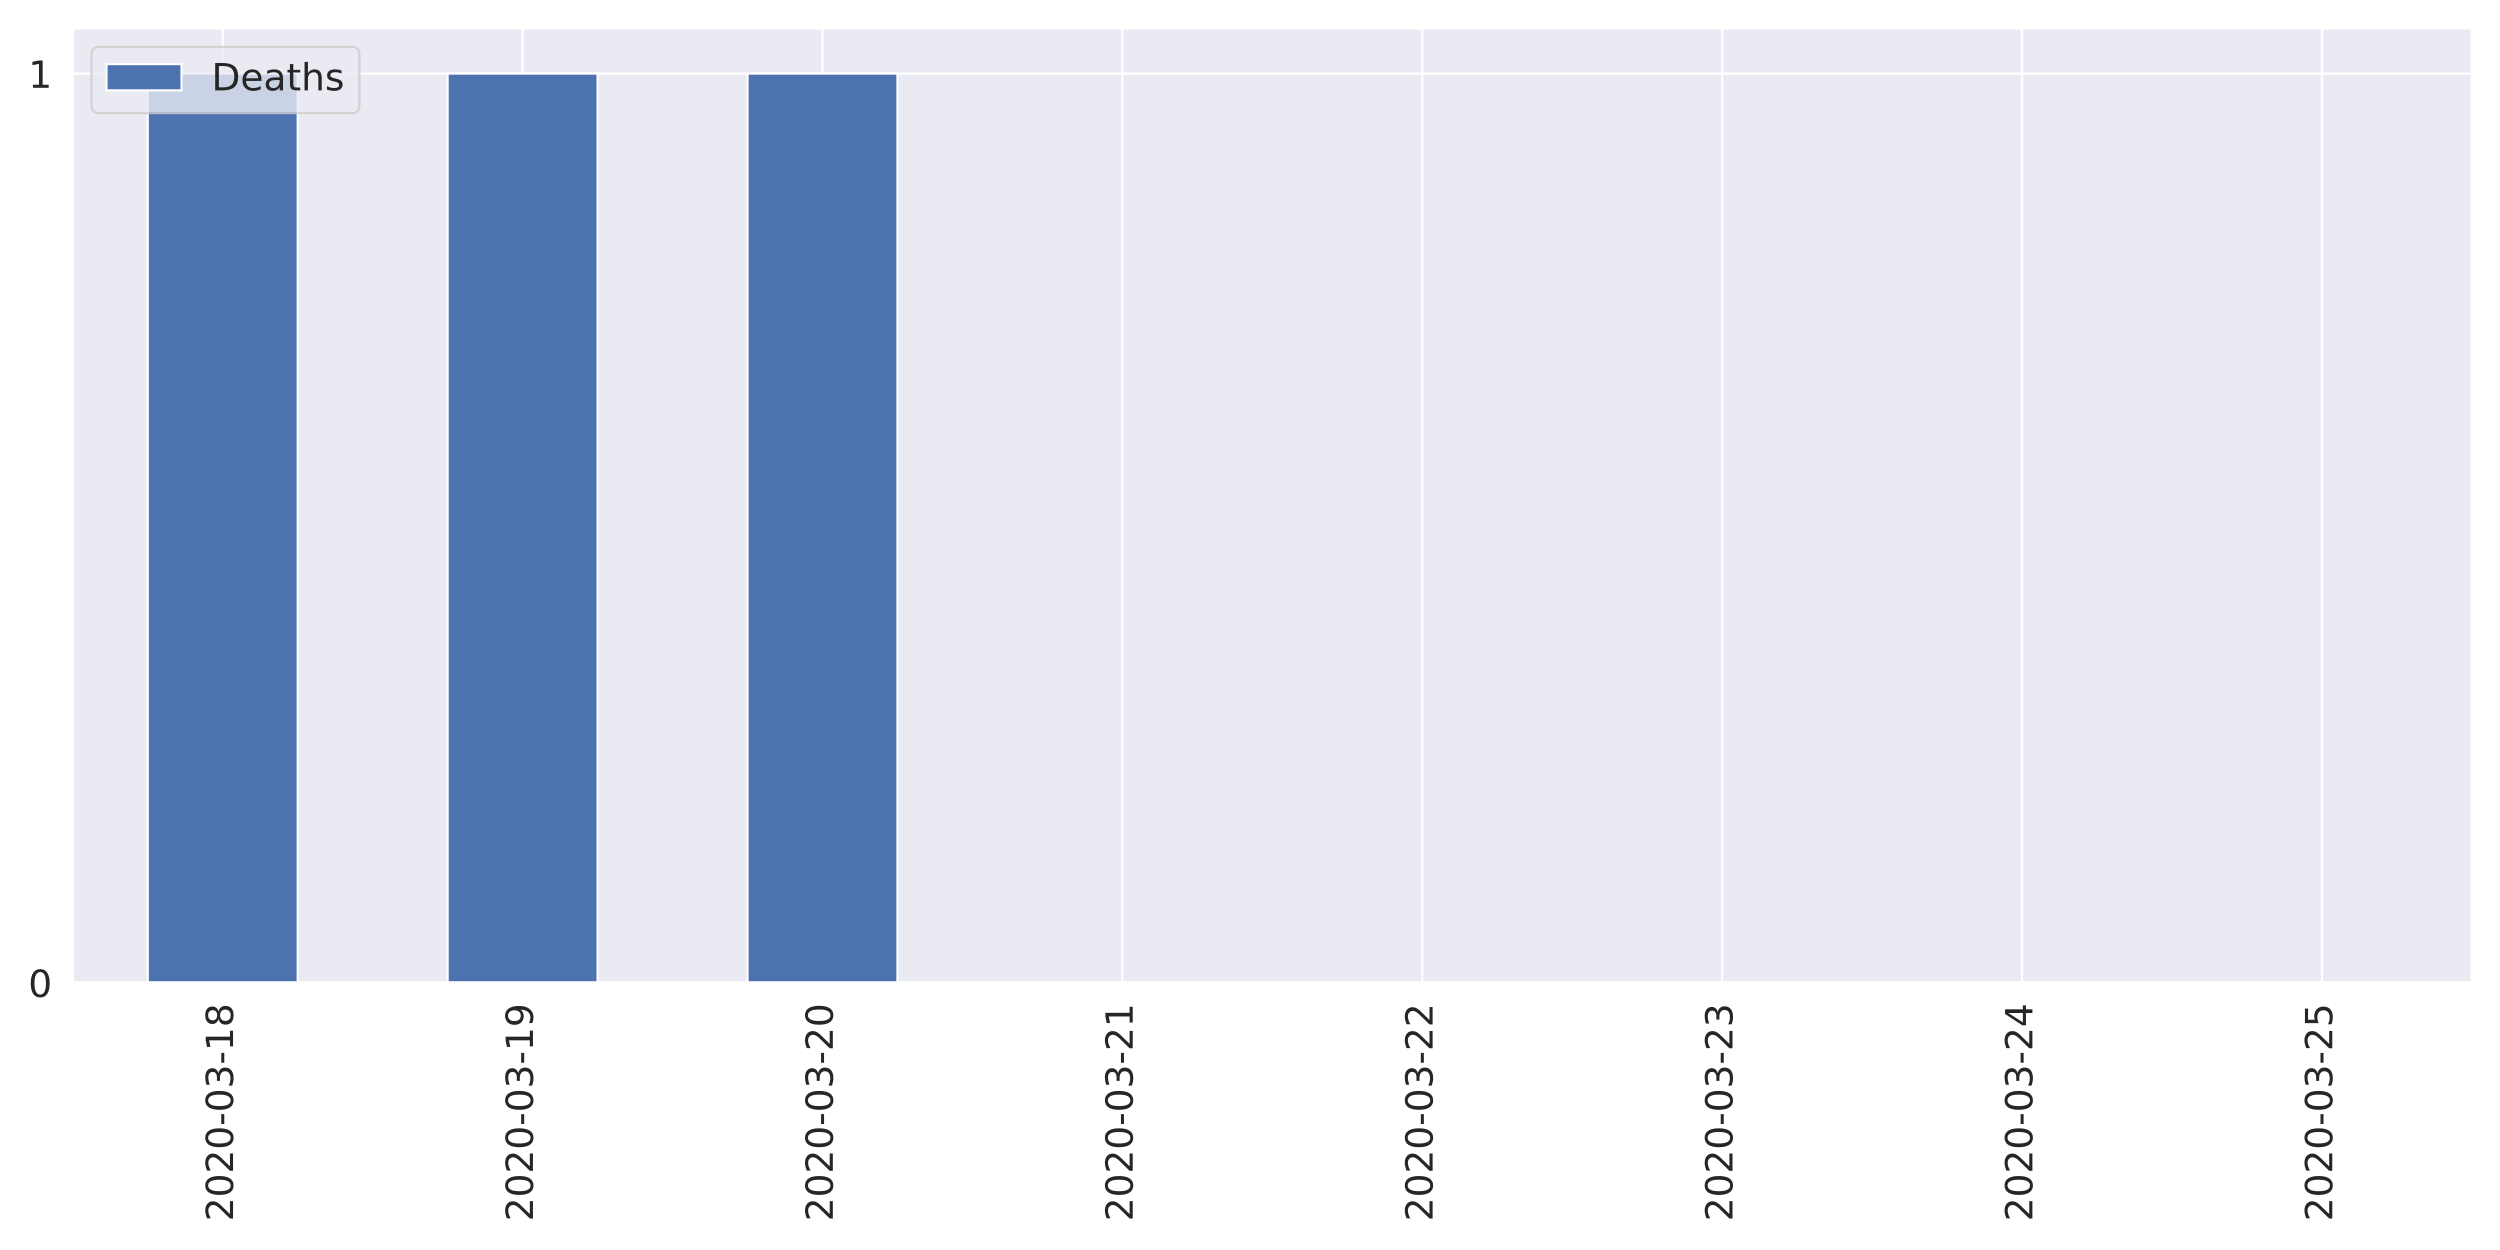
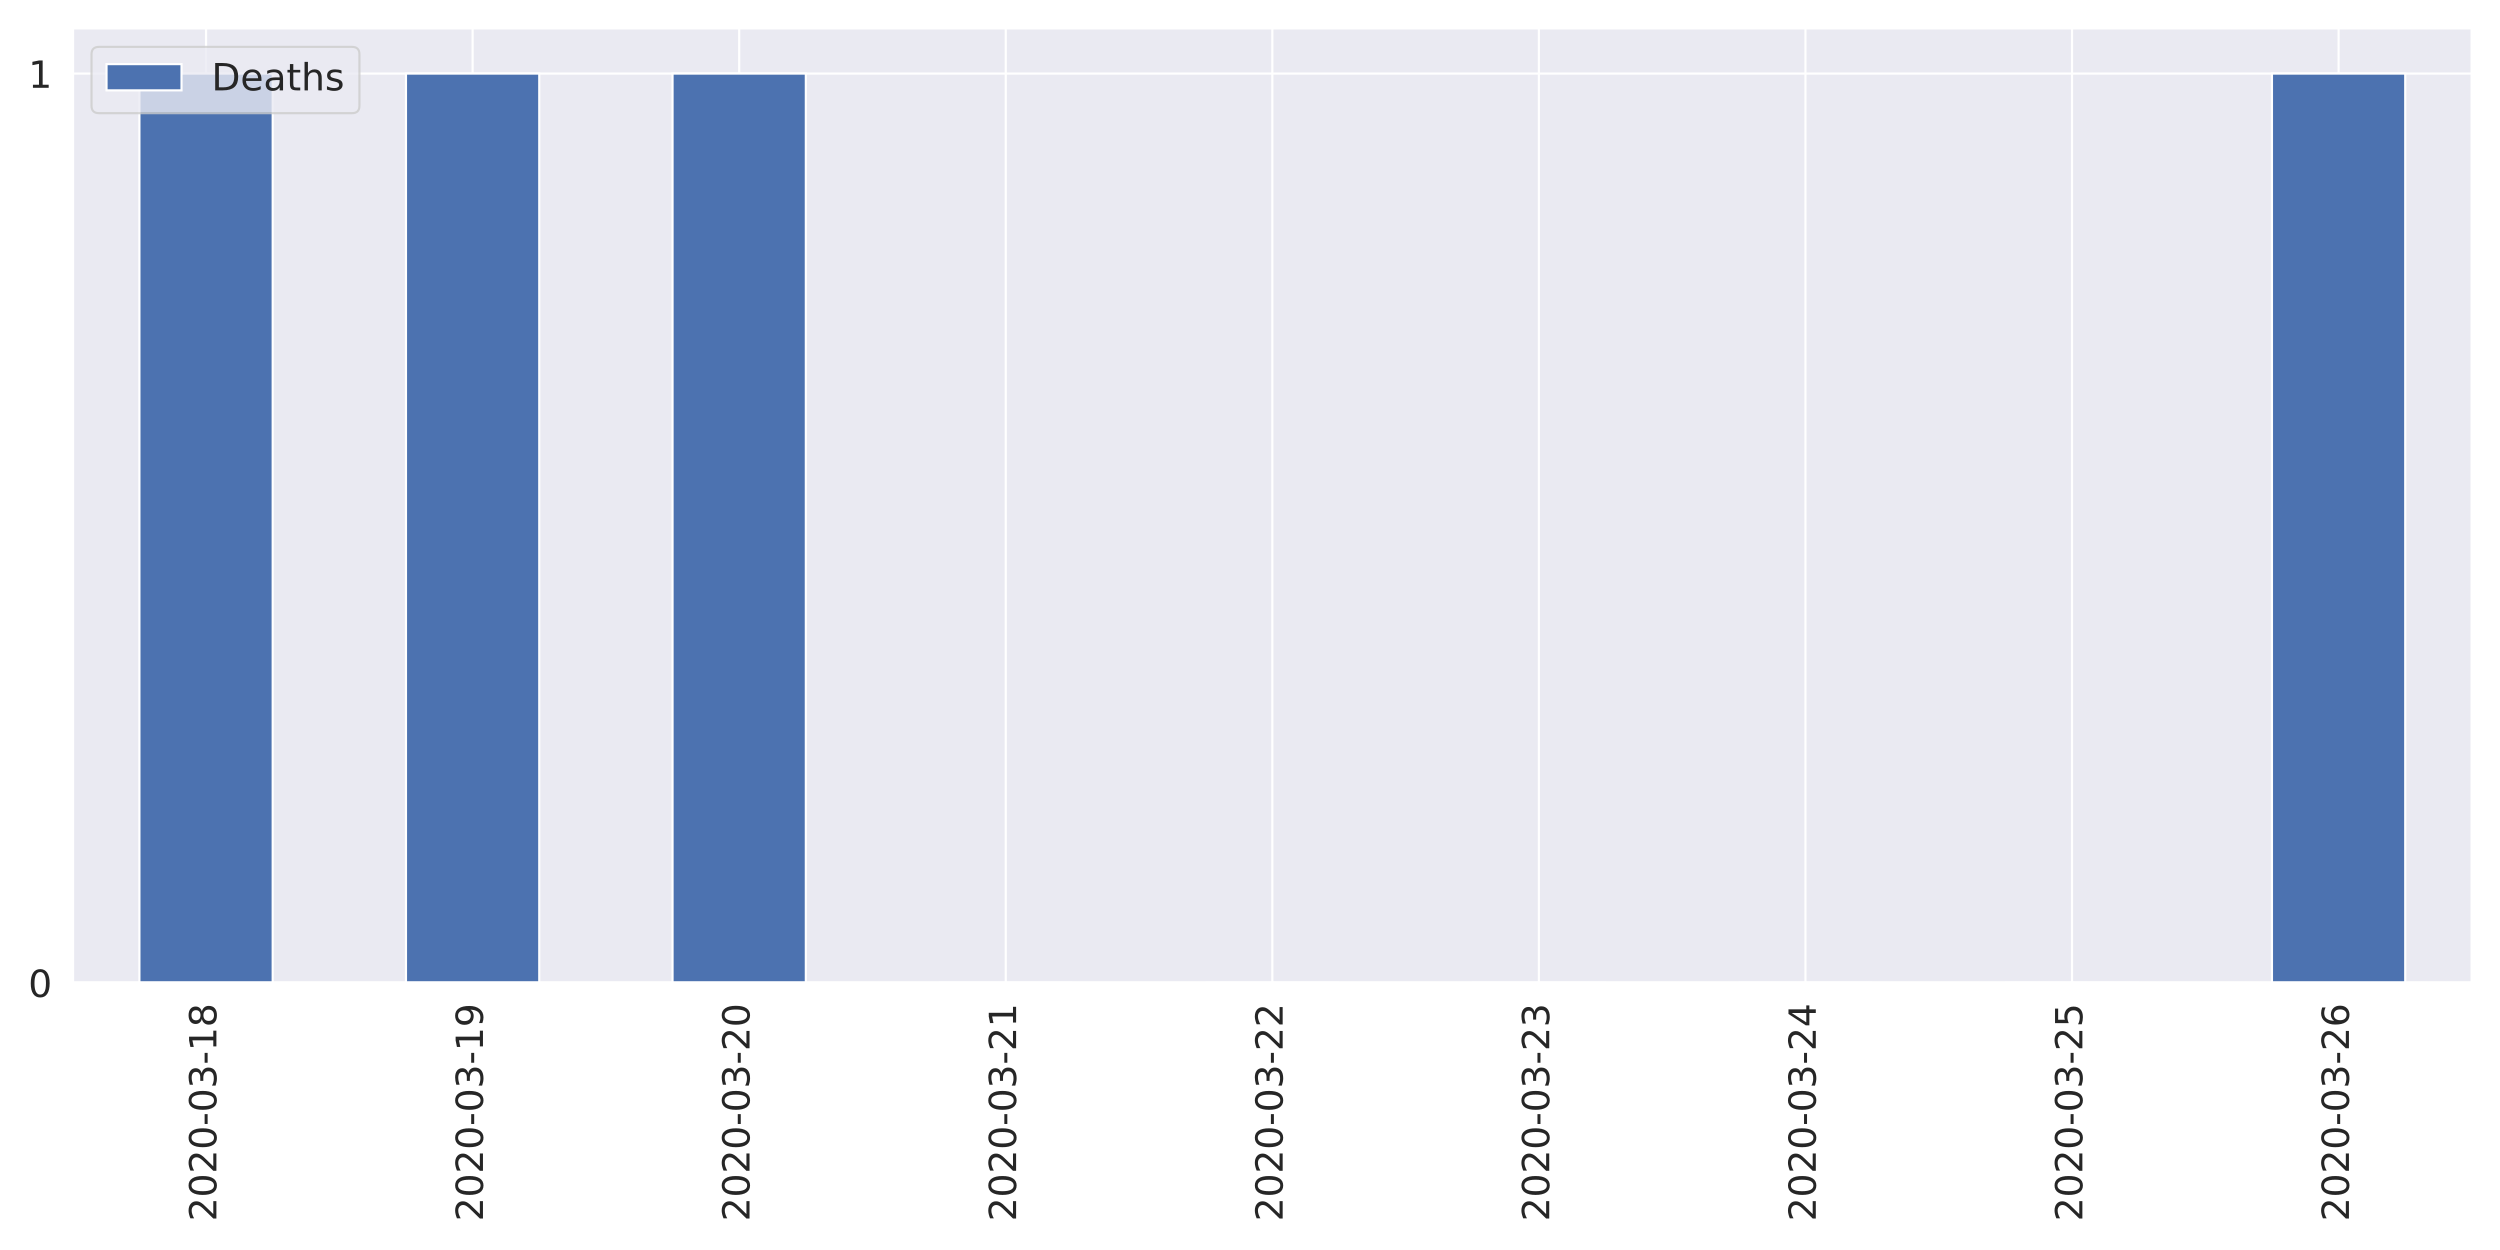
<svg xmlns="http://www.w3.org/2000/svg" xmlns:xlink="http://www.w3.org/1999/xlink" height="576pt" version="1.1" viewBox="0 0 1152 576" width="1152pt">
  <defs>
    <style type="text/css">
*{stroke-linecap:butt;stroke-linejoin:round;}
  </style>
  </defs>
  <g id="figure_1">
    <g id="patch_1">
      <path d="M 0 576  L 1152 576  L 1152 0  L 0 0  z " style="fill:#ffffff;" />
    </g>
    <g id="axes_1">
      <g id="patch_2">
        <path d="M 33.53 452.83  L 1139.04 452.83  L 1139.04 12.96  L 33.53 12.96  z " style="fill:#eaeaf2;" />
      </g>
      <g id="matplotlib.axis_1">
        <g id="xtick_1">
          <g id="line2d_1">
-             <path clip-path="url(#pada38591d6)" d="M 102.624 452.83  L 102.624 12.96  " style="fill:none;stroke:#ffffff;stroke-linecap:round;" />
+             <path clip-path="url(#pada38591d6)" d="M 94.947 452.83  L 94.947 12.96  " style="fill:none;stroke:#ffffff;stroke-linecap:round;" />
          </g>
          <g id="text_1">
            <defs>
              <path d="M 19.188 8.297  L 53.609 8.297  L 53.609 0  L 7.328 0  L 7.328 8.297  Q 12.938 14.109 22.625 23.891  Q 32.328 33.688 34.812 36.531  Q 39.547 41.844 41.422 45.531  Q 43.312 49.219 43.312 52.781  Q 43.312 58.594 39.234 62.25  Q 35.156 65.922 28.609 65.922  Q 23.969 65.922 18.812 64.312  Q 13.672 62.703 7.812 59.422  L 7.812 69.391  Q 13.766 71.781 18.938 73  Q 24.125 74.219 28.422 74.219  Q 39.75 74.219 46.484 68.547  Q 53.219 62.891 53.219 53.422  Q 53.219 48.922 51.531 44.891  Q 49.859 40.875 45.406 35.406  Q 44.188 33.984 37.641 27.219  Q 31.109 20.453 19.188 8.297  z " id="DejaVuSans-50" />
              <path d="M 31.781 66.406  Q 24.172 66.406 20.328 58.906  Q 16.5 51.422 16.5 36.375  Q 16.5 21.391 20.328 13.891  Q 24.172 6.391 31.781 6.391  Q 39.453 6.391 43.281 13.891  Q 47.125 21.391 47.125 36.375  Q 47.125 51.422 43.281 58.906  Q 39.453 66.406 31.781 66.406  z M 31.781 74.219  Q 44.047 74.219 50.516 64.516  Q 56.984 54.828 56.984 36.375  Q 56.984 17.969 50.516 8.266  Q 44.047 -1.422 31.781 -1.422  Q 19.531 -1.422 13.062 8.266  Q 6.594 17.969 6.594 36.375  Q 6.594 54.828 13.062 64.516  Q 19.531 74.219 31.781 74.219  z " id="DejaVuSans-48" />
              <path d="M 4.891 31.391  L 31.203 31.391  L 31.203 23.391  L 4.891 23.391  z " id="DejaVuSans-45" />
              <path d="M 40.578 39.312  Q 47.656 37.797 51.625 33  Q 55.609 28.219 55.609 21.188  Q 55.609 10.406 48.188 4.484  Q 40.766 -1.422 27.094 -1.422  Q 22.516 -1.422 17.656 -0.516  Q 12.797 0.391 7.625 2.203  L 7.625 11.719  Q 11.719 9.328 16.594 8.109  Q 21.484 6.891 26.812 6.891  Q 36.078 6.891 40.938 10.547  Q 45.797 14.203 45.797 21.188  Q 45.797 27.641 41.281 31.266  Q 36.766 34.906 28.719 34.906  L 20.219 34.906  L 20.219 43.016  L 29.109 43.016  Q 36.375 43.016 40.234 45.922  Q 44.094 48.828 44.094 54.297  Q 44.094 59.906 40.109 62.906  Q 36.141 65.922 28.719 65.922  Q 24.656 65.922 20.016 65.031  Q 15.375 64.156 9.812 62.312  L 9.812 71.094  Q 15.438 72.656 20.344 73.438  Q 25.25 74.219 29.594 74.219  Q 40.828 74.219 47.359 69.109  Q 53.906 64.016 53.906 55.328  Q 53.906 49.266 50.438 45.094  Q 46.969 40.922 40.578 39.312  z " id="DejaVuSans-51" />
              <path d="M 12.406 8.297  L 28.516 8.297  L 28.516 63.922  L 10.984 60.406  L 10.984 69.391  L 28.422 72.906  L 38.281 72.906  L 38.281 8.297  L 54.391 8.297  L 54.391 0  L 12.406 0  z " id="DejaVuSans-49" />
              <path d="M 31.781 34.625  Q 24.75 34.625 20.719 30.859  Q 16.703 27.094 16.703 20.516  Q 16.703 13.922 20.719 10.156  Q 24.75 6.391 31.781 6.391  Q 38.812 6.391 42.859 10.172  Q 46.922 13.969 46.922 20.516  Q 46.922 27.094 42.891 30.859  Q 38.875 34.625 31.781 34.625  z M 21.922 38.812  Q 15.578 40.375 12.031 44.719  Q 8.5 49.078 8.5 55.328  Q 8.5 64.062 14.719 69.141  Q 20.953 74.219 31.781 74.219  Q 42.672 74.219 48.875 69.141  Q 55.078 64.062 55.078 55.328  Q 55.078 49.078 51.531 44.719  Q 48 40.375 41.703 38.812  Q 48.828 37.156 52.797 32.312  Q 56.781 27.484 56.781 20.516  Q 56.781 9.906 50.312 4.234  Q 43.844 -1.422 31.781 -1.422  Q 19.734 -1.422 13.25 4.234  Q 6.781 9.906 6.781 20.516  Q 6.781 27.484 10.781 32.312  Q 14.797 37.156 21.922 38.812  z M 18.312 54.391  Q 18.312 48.734 21.844 45.562  Q 25.391 42.391 31.781 42.391  Q 38.141 42.391 41.719 45.562  Q 45.312 48.734 45.312 54.391  Q 45.312 60.062 41.719 63.234  Q 38.141 66.406 31.781 66.406  Q 25.391 66.406 21.844 63.234  Q 18.312 60.062 18.312 54.391  z " id="DejaVuSans-56" />
            </defs>
-             <g style="fill:#262626;" transform="translate(107.3926 562.7538)rotate(-90)scale(0.1728 -0.1728)">
+             <g style="fill:#262626;" transform="translate(99.71542 562.7538)rotate(-90)scale(0.1728 -0.1728)">
              <use xlink:href="#DejaVuSans-50" />
              <use x="63.623" xlink:href="#DejaVuSans-48" />
              <use x="127.246" xlink:href="#DejaVuSans-50" />
              <use x="190.869" xlink:href="#DejaVuSans-48" />
              <use x="254.492" xlink:href="#DejaVuSans-45" />
              <use x="290.576" xlink:href="#DejaVuSans-48" />
              <use x="354.199" xlink:href="#DejaVuSans-51" />
              <use x="417.822" xlink:href="#DejaVuSans-45" />
              <use x="453.906" xlink:href="#DejaVuSans-49" />
              <use x="517.529" xlink:href="#DejaVuSans-56" />
            </g>
          </g>
        </g>
        <g id="xtick_2">
          <g id="line2d_2">
-             <path clip-path="url(#pada38591d6)" d="M 240.813 452.83  L 240.813 12.96  " style="fill:none;stroke:#ffffff;stroke-linecap:round;" />
+             <path clip-path="url(#pada38591d6)" d="M 217.782 452.83  L 217.782 12.96  " style="fill:none;stroke:#ffffff;stroke-linecap:round;" />
          </g>
          <g id="text_2">
            <defs>
              <path d="M 10.984 1.516  L 10.984 10.5  Q 14.703 8.734 18.5 7.812  Q 22.312 6.891 25.984 6.891  Q 35.75 6.891 40.891 13.453  Q 46.047 20.016 46.781 33.406  Q 43.953 29.203 39.594 26.953  Q 35.25 24.703 29.984 24.703  Q 19.047 24.703 12.672 31.312  Q 6.297 37.938 6.297 49.422  Q 6.297 60.641 12.938 67.422  Q 19.578 74.219 30.609 74.219  Q 43.266 74.219 49.922 64.516  Q 56.594 54.828 56.594 36.375  Q 56.594 19.141 48.406 8.859  Q 40.234 -1.422 26.422 -1.422  Q 22.703 -1.422 18.891 -0.688  Q 15.094 0.047 10.984 1.516  z M 30.609 32.422  Q 37.25 32.422 41.125 36.953  Q 45.016 41.5 45.016 49.422  Q 45.016 57.281 41.125 61.844  Q 37.25 66.406 30.609 66.406  Q 23.969 66.406 20.094 61.844  Q 16.219 57.281 16.219 49.422  Q 16.219 41.5 20.094 36.953  Q 23.969 32.422 30.609 32.422  z " id="DejaVuSans-57" />
            </defs>
-             <g style="fill:#262626;" transform="translate(245.5813 562.7538)rotate(-90)scale(0.1728 -0.1728)">
+             <g style="fill:#262626;" transform="translate(222.5499 562.7538)rotate(-90)scale(0.1728 -0.1728)">
              <use xlink:href="#DejaVuSans-50" />
              <use x="63.623" xlink:href="#DejaVuSans-48" />
              <use x="127.246" xlink:href="#DejaVuSans-50" />
              <use x="190.869" xlink:href="#DejaVuSans-48" />
              <use x="254.492" xlink:href="#DejaVuSans-45" />
              <use x="290.576" xlink:href="#DejaVuSans-48" />
              <use x="354.199" xlink:href="#DejaVuSans-51" />
              <use x="417.822" xlink:href="#DejaVuSans-45" />
              <use x="453.906" xlink:href="#DejaVuSans-49" />
              <use x="517.529" xlink:href="#DejaVuSans-57" />
            </g>
          </g>
        </g>
        <g id="xtick_3">
          <g id="line2d_3">
-             <path clip-path="url(#pada38591d6)" d="M 379.002 452.83  L 379.002 12.96  " style="fill:none;stroke:#ffffff;stroke-linecap:round;" />
+             <path clip-path="url(#pada38591d6)" d="M 340.616 452.83  L 340.616 12.96  " style="fill:none;stroke:#ffffff;stroke-linecap:round;" />
          </g>
          <g id="text_3">
-             <g style="fill:#262626;" transform="translate(383.7701 562.7538)rotate(-90)scale(0.1728 -0.1728)">
+             <g style="fill:#262626;" transform="translate(345.3843 562.7538)rotate(-90)scale(0.1728 -0.1728)">
              <use xlink:href="#DejaVuSans-50" />
              <use x="63.623" xlink:href="#DejaVuSans-48" />
              <use x="127.246" xlink:href="#DejaVuSans-50" />
              <use x="190.869" xlink:href="#DejaVuSans-48" />
              <use x="254.492" xlink:href="#DejaVuSans-45" />
              <use x="290.576" xlink:href="#DejaVuSans-48" />
              <use x="354.199" xlink:href="#DejaVuSans-51" />
              <use x="417.822" xlink:href="#DejaVuSans-45" />
              <use x="453.906" xlink:href="#DejaVuSans-50" />
              <use x="517.529" xlink:href="#DejaVuSans-48" />
            </g>
          </g>
        </g>
        <g id="xtick_4">
          <g id="line2d_4">
-             <path clip-path="url(#pada38591d6)" d="M 517.191 452.83  L 517.191 12.96  " style="fill:none;stroke:#ffffff;stroke-linecap:round;" />
+             <path clip-path="url(#pada38591d6)" d="M 463.451 452.83  L 463.451 12.96  " style="fill:none;stroke:#ffffff;stroke-linecap:round;" />
          </g>
          <g id="text_4">
-             <g style="fill:#262626;" transform="translate(521.9588 562.7538)rotate(-90)scale(0.1728 -0.1728)">
+             <g style="fill:#262626;" transform="translate(468.2188 562.7538)rotate(-90)scale(0.1728 -0.1728)">
              <use xlink:href="#DejaVuSans-50" />
              <use x="63.623" xlink:href="#DejaVuSans-48" />
              <use x="127.246" xlink:href="#DejaVuSans-50" />
              <use x="190.869" xlink:href="#DejaVuSans-48" />
              <use x="254.492" xlink:href="#DejaVuSans-45" />
              <use x="290.576" xlink:href="#DejaVuSans-48" />
              <use x="354.199" xlink:href="#DejaVuSans-51" />
              <use x="417.822" xlink:href="#DejaVuSans-45" />
              <use x="453.906" xlink:href="#DejaVuSans-50" />
              <use x="517.529" xlink:href="#DejaVuSans-49" />
            </g>
          </g>
        </g>
        <g id="xtick_5">
          <g id="line2d_5">
-             <path clip-path="url(#pada38591d6)" d="M 655.379 452.83  L 655.379 12.96  " style="fill:none;stroke:#ffffff;stroke-linecap:round;" />
+             <path clip-path="url(#pada38591d6)" d="M 586.285 452.83  L 586.285 12.96  " style="fill:none;stroke:#ffffff;stroke-linecap:round;" />
          </g>
          <g id="text_5">
-             <g style="fill:#262626;" transform="translate(660.1476 562.7538)rotate(-90)scale(0.1728 -0.1728)">
+             <g style="fill:#262626;" transform="translate(591.0532 562.7538)rotate(-90)scale(0.1728 -0.1728)">
              <use xlink:href="#DejaVuSans-50" />
              <use x="63.623" xlink:href="#DejaVuSans-48" />
              <use x="127.246" xlink:href="#DejaVuSans-50" />
              <use x="190.869" xlink:href="#DejaVuSans-48" />
              <use x="254.492" xlink:href="#DejaVuSans-45" />
              <use x="290.576" xlink:href="#DejaVuSans-48" />
              <use x="354.199" xlink:href="#DejaVuSans-51" />
              <use x="417.822" xlink:href="#DejaVuSans-45" />
              <use x="453.906" xlink:href="#DejaVuSans-50" />
              <use x="517.529" xlink:href="#DejaVuSans-50" />
            </g>
          </g>
        </g>
        <g id="xtick_6">
          <g id="line2d_6">
-             <path clip-path="url(#pada38591d6)" d="M 793.568 452.83  L 793.568 12.96  " style="fill:none;stroke:#ffffff;stroke-linecap:round;" />
+             <path clip-path="url(#pada38591d6)" d="M 709.119 452.83  L 709.119 12.96  " style="fill:none;stroke:#ffffff;stroke-linecap:round;" />
          </g>
          <g id="text_6">
-             <g style="fill:#262626;" transform="translate(798.3363 562.7538)rotate(-90)scale(0.1728 -0.1728)">
+             <g style="fill:#262626;" transform="translate(713.8876 562.7538)rotate(-90)scale(0.1728 -0.1728)">
              <use xlink:href="#DejaVuSans-50" />
              <use x="63.623" xlink:href="#DejaVuSans-48" />
              <use x="127.246" xlink:href="#DejaVuSans-50" />
              <use x="190.869" xlink:href="#DejaVuSans-48" />
              <use x="254.492" xlink:href="#DejaVuSans-45" />
              <use x="290.576" xlink:href="#DejaVuSans-48" />
              <use x="354.199" xlink:href="#DejaVuSans-51" />
              <use x="417.822" xlink:href="#DejaVuSans-45" />
              <use x="453.906" xlink:href="#DejaVuSans-50" />
              <use x="517.529" xlink:href="#DejaVuSans-51" />
            </g>
          </g>
        </g>
        <g id="xtick_7">
          <g id="line2d_7">
-             <path clip-path="url(#pada38591d6)" d="M 931.757 452.83  L 931.757 12.96  " style="fill:none;stroke:#ffffff;stroke-linecap:round;" />
+             <path clip-path="url(#pada38591d6)" d="M 831.954 452.83  L 831.954 12.96  " style="fill:none;stroke:#ffffff;stroke-linecap:round;" />
          </g>
          <g id="text_7">
            <defs>
              <path d="M 37.797 64.312  L 12.891 25.391  L 37.797 25.391  z M 35.203 72.906  L 47.609 72.906  L 47.609 25.391  L 58.016 25.391  L 58.016 17.188  L 47.609 17.188  L 47.609 0  L 37.797 0  L 37.797 17.188  L 4.891 17.188  L 4.891 26.703  z " id="DejaVuSans-52" />
            </defs>
-             <g style="fill:#262626;" transform="translate(936.5251 562.7538)rotate(-90)scale(0.1728 -0.1728)">
+             <g style="fill:#262626;" transform="translate(836.7221 562.7538)rotate(-90)scale(0.1728 -0.1728)">
              <use xlink:href="#DejaVuSans-50" />
              <use x="63.623" xlink:href="#DejaVuSans-48" />
              <use x="127.246" xlink:href="#DejaVuSans-50" />
              <use x="190.869" xlink:href="#DejaVuSans-48" />
              <use x="254.492" xlink:href="#DejaVuSans-45" />
              <use x="290.576" xlink:href="#DejaVuSans-48" />
              <use x="354.199" xlink:href="#DejaVuSans-51" />
              <use x="417.822" xlink:href="#DejaVuSans-45" />
              <use x="453.906" xlink:href="#DejaVuSans-50" />
              <use x="517.529" xlink:href="#DejaVuSans-52" />
            </g>
          </g>
        </g>
        <g id="xtick_8">
          <g id="line2d_8">
-             <path clip-path="url(#pada38591d6)" d="M 1069.946 452.83  L 1069.946 12.96  " style="fill:none;stroke:#ffffff;stroke-linecap:round;" />
+             <path clip-path="url(#pada38591d6)" d="M 954.788 452.83  L 954.788 12.96  " style="fill:none;stroke:#ffffff;stroke-linecap:round;" />
          </g>
          <g id="text_8">
            <defs>
              <path d="M 10.797 72.906  L 49.516 72.906  L 49.516 64.594  L 19.828 64.594  L 19.828 46.734  Q 21.969 47.469 24.109 47.828  Q 26.266 48.188 28.422 48.188  Q 40.625 48.188 47.75 41.5  Q 54.891 34.812 54.891 23.391  Q 54.891 11.625 47.562 5.094  Q 40.234 -1.422 26.906 -1.422  Q 22.312 -1.422 17.547 -0.641  Q 12.797 0.141 7.719 1.703  L 7.719 11.625  Q 12.109 9.234 16.797 8.062  Q 21.484 6.891 26.703 6.891  Q 35.156 6.891 40.078 11.328  Q 45.016 15.766 45.016 23.391  Q 45.016 31 40.078 35.438  Q 35.156 39.891 26.703 39.891  Q 22.75 39.891 18.812 39.016  Q 14.891 38.141 10.797 36.281  z " id="DejaVuSans-53" />
            </defs>
-             <g style="fill:#262626;" transform="translate(1074.714 562.7538)rotate(-90)scale(0.1728 -0.1728)">
+             <g style="fill:#262626;" transform="translate(959.5565 562.7538)rotate(-90)scale(0.1728 -0.1728)">
              <use xlink:href="#DejaVuSans-50" />
              <use x="63.623" xlink:href="#DejaVuSans-48" />
              <use x="127.246" xlink:href="#DejaVuSans-50" />
              <use x="190.869" xlink:href="#DejaVuSans-48" />
              <use x="254.492" xlink:href="#DejaVuSans-45" />
              <use x="290.576" xlink:href="#DejaVuSans-48" />
              <use x="354.199" xlink:href="#DejaVuSans-51" />
              <use x="417.822" xlink:href="#DejaVuSans-45" />
              <use x="453.906" xlink:href="#DejaVuSans-50" />
              <use x="517.529" xlink:href="#DejaVuSans-53" />
+             </g>
+           </g>
+         </g>
+         <g id="xtick_9">
+           <g id="line2d_9">
+             <path clip-path="url(#pada38591d6)" d="M 1077.623 452.83  L 1077.623 12.96  " style="fill:none;stroke:#ffffff;stroke-linecap:round;" />
+           </g>
+           <g id="text_9">
+             <defs>
+               <path d="M 33.016 40.375  Q 26.375 40.375 22.484 35.828  Q 18.609 31.297 18.609 23.391  Q 18.609 15.531 22.484 10.953  Q 26.375 6.391 33.016 6.391  Q 39.656 6.391 43.531 10.953  Q 47.406 15.531 47.406 23.391  Q 47.406 31.297 43.531 35.828  Q 39.656 40.375 33.016 40.375  z M 52.594 71.297  L 52.594 62.312  Q 48.875 64.062 45.094 64.984  Q 41.312 65.922 37.594 65.922  Q 27.828 65.922 22.672 59.328  Q 17.531 52.734 16.797 39.406  Q 19.672 43.656 24.016 45.922  Q 28.375 48.188 33.594 48.188  Q 44.578 48.188 50.953 41.516  Q 57.328 34.859 57.328 23.391  Q 57.328 12.156 50.688 5.359  Q 44.047 -1.422 33.016 -1.422  Q 20.359 -1.422 13.672 8.266  Q 6.984 17.969 6.984 36.375  Q 6.984 53.656 15.188 63.938  Q 23.391 74.219 37.203 74.219  Q 40.922 74.219 44.703 73.484  Q 48.484 72.75 52.594 71.297  z " id="DejaVuSans-54" />
+             </defs>
+             <g style="fill:#262626;" transform="translate(1082.391 562.7538)rotate(-90)scale(0.1728 -0.1728)">
+               <use xlink:href="#DejaVuSans-50" />
+               <use x="63.623" xlink:href="#DejaVuSans-48" />
+               <use x="127.246" xlink:href="#DejaVuSans-50" />
+               <use x="190.869" xlink:href="#DejaVuSans-48" />
+               <use x="254.492" xlink:href="#DejaVuSans-45" />
+               <use x="290.576" xlink:href="#DejaVuSans-48" />
+               <use x="354.199" xlink:href="#DejaVuSans-51" />
+               <use x="417.822" xlink:href="#DejaVuSans-45" />
+               <use x="453.906" xlink:href="#DejaVuSans-50" />
+               <use x="517.529" xlink:href="#DejaVuSans-54" />
            </g>
          </g>
        </g>
      </g>
      <g id="matplotlib.axis_2">
        <g id="ytick_1">
-           <g id="line2d_9">
+           <g id="line2d_10">
            <path clip-path="url(#pada38591d6)" d="M 33.53 452.83  L 1139.04 452.83  " style="fill:none;stroke:#ffffff;stroke-linecap:round;" />
          </g>
-           <g id="text_9">
+           <g id="text_10">
            <g style="fill:#262626;" transform="translate(13.0356 459.3951)scale(0.1728 -0.1728)">
              <use xlink:href="#DejaVuSans-48" />
            </g>
          </g>
        </g>
        <g id="ytick_2">
-           <g id="line2d_10">
+           <g id="line2d_11">
            <path clip-path="url(#pada38591d6)" d="M 33.53 33.906  L 1139.04 33.906  " style="fill:none;stroke:#ffffff;stroke-linecap:round;" />
          </g>
-           <g id="text_10">
+           <g id="text_11">
            <g style="fill:#262626;" transform="translate(13.0356 40.47124)scale(0.1728 -0.1728)">
              <use xlink:href="#DejaVuSans-49" />
            </g>
          </g>
        </g>
      </g>
      <g id="patch_3">
-         <path clip-path="url(#pada38591d6)" d="M 68.077 452.83  L 137.172 452.83  L 137.172 33.906  L 68.077 33.906  z " style="fill:#4c72b0;stroke:#ffffff;stroke-linejoin:miter;" />
+         <path clip-path="url(#pada38591d6)" d="M 64.239 452.83  L 125.656 452.83  L 125.656 33.906  L 64.239 33.906  z " style="fill:#4c72b0;stroke:#ffffff;stroke-linejoin:miter;" />
      </g>
      <g id="patch_4">
-         <path clip-path="url(#pada38591d6)" d="M 206.266 452.83  L 275.36 452.83  L 275.36 33.906  L 206.266 33.906  z " style="fill:#4c72b0;stroke:#ffffff;stroke-linejoin:miter;" />
+         <path clip-path="url(#pada38591d6)" d="M 187.073 452.83  L 248.49 452.83  L 248.49 33.906  L 187.073 33.906  z " style="fill:#4c72b0;stroke:#ffffff;stroke-linejoin:miter;" />
      </g>
      <g id="patch_5">
-         <path clip-path="url(#pada38591d6)" d="M 344.455 452.83  L 413.549 452.83  L 413.549 33.906  L 344.455 33.906  z " style="fill:#4c72b0;stroke:#ffffff;stroke-linejoin:miter;" />
+         <path clip-path="url(#pada38591d6)" d="M 309.908 452.83  L 371.325 452.83  L 371.325 33.906  L 309.908 33.906  z " style="fill:#4c72b0;stroke:#ffffff;stroke-linejoin:miter;" />
      </g>
      <g id="patch_6">
-         <path clip-path="url(#pada38591d6)" d="M 482.643 452.83  L 551.738 452.83  L 551.738 452.83  L 482.643 452.83  z " style="fill:#4c72b0;stroke:#ffffff;stroke-linejoin:miter;" />
+         <path clip-path="url(#pada38591d6)" d="M 432.742 452.83  L 494.159 452.83  L 494.159 452.83  L 432.742 452.83  z " style="fill:#4c72b0;stroke:#ffffff;stroke-linejoin:miter;" />
      </g>
      <g id="patch_7">
-         <path clip-path="url(#pada38591d6)" d="M 620.832 452.83  L 689.927 452.83  L 689.927 452.83  L 620.832 452.83  z " style="fill:#4c72b0;stroke:#ffffff;stroke-linejoin:miter;" />
+         <path clip-path="url(#pada38591d6)" d="M 555.576 452.83  L 616.994 452.83  L 616.994 452.83  L 555.576 452.83  z " style="fill:#4c72b0;stroke:#ffffff;stroke-linejoin:miter;" />
      </g>
      <g id="patch_8">
-         <path clip-path="url(#pada38591d6)" d="M 759.021 452.83  L 828.115 452.83  L 828.115 452.83  L 759.021 452.83  z " style="fill:#4c72b0;stroke:#ffffff;stroke-linejoin:miter;" />
+         <path clip-path="url(#pada38591d6)" d="M 678.411 452.83  L 739.828 452.83  L 739.828 452.83  L 678.411 452.83  z " style="fill:#4c72b0;stroke:#ffffff;stroke-linejoin:miter;" />
      </g>
      <g id="patch_9">
-         <path clip-path="url(#pada38591d6)" d="M 897.21 452.83  L 966.304 452.83  L 966.304 452.83  L 897.21 452.83  z " style="fill:#4c72b0;stroke:#ffffff;stroke-linejoin:miter;" />
+         <path clip-path="url(#pada38591d6)" d="M 801.245 452.83  L 862.663 452.83  L 862.663 452.83  L 801.245 452.83  z " style="fill:#4c72b0;stroke:#ffffff;stroke-linejoin:miter;" />
      </g>
      <g id="patch_10">
-         <path clip-path="url(#pada38591d6)" d="M 1035.398 452.83  L 1104.493 452.83  L 1104.493 452.83  L 1035.398 452.83  z " style="fill:#4c72b0;stroke:#ffffff;stroke-linejoin:miter;" />
+         <path clip-path="url(#pada38591d6)" d="M 924.08 452.83  L 985.497 452.83  L 985.497 452.83  L 924.08 452.83  z " style="fill:#4c72b0;stroke:#ffffff;stroke-linejoin:miter;" />
      </g>
      <g id="patch_11">
+         <path clip-path="url(#pada38591d6)" d="M 1046.914 452.83  L 1108.331 452.83  L 1108.331 33.906  L 1046.914 33.906  z " style="fill:#4c72b0;stroke:#ffffff;stroke-linejoin:miter;" />
+       </g>
+       <g id="patch_12">
        <path d="M 33.53 452.83  L 33.53 12.96  " style="fill:none;stroke:#ffffff;stroke-linecap:square;stroke-linejoin:miter;stroke-width:1.25;" />
      </g>
-       <g id="patch_12">
+       <g id="patch_13">
        <path d="M 1139.04 452.83  L 1139.04 12.96  " style="fill:none;stroke:#ffffff;stroke-linecap:square;stroke-linejoin:miter;stroke-width:1.25;" />
      </g>
-       <g id="patch_13">
+       <g id="patch_14">
        <path d="M 33.53 452.83  L 1139.04 452.83  " style="fill:none;stroke:#ffffff;stroke-linecap:square;stroke-linejoin:miter;stroke-width:1.25;" />
      </g>
-       <g id="patch_14">
+       <g id="patch_15">
        <path d="M 33.53 12.96  L 1139.04 12.96  " style="fill:none;stroke:#ffffff;stroke-linecap:square;stroke-linejoin:miter;stroke-width:1.25;" />
      </g>
      <g id="legend_1">
-         <g id="patch_15">
+         <g id="patch_16">
          <path d="M 45.626 52.148  L 162.177 52.148  Q 165.633 52.148 165.633 48.692  L 165.633 25.056  Q 165.633 21.6 162.177 21.6  L 45.626 21.6  Q 42.17 21.6 42.17 25.056  L 42.17 48.692  Q 42.17 52.148 45.626 52.148  z " style="fill:#eaeaf2;opacity:0.8;stroke:#cccccc;stroke-linejoin:miter;" />
        </g>
-         <g id="patch_16">
+         <g id="patch_17">
          <path d="M 49.082 41.642  L 83.642 41.642  L 83.642 29.546  L 49.082 29.546  z " style="fill:#4c72b0;stroke:#ffffff;stroke-linejoin:miter;" />
        </g>
-         <g id="text_11">
+         <g id="text_12">
          <defs>
            <path d="M 19.672 64.797  L 19.672 8.109  L 31.594 8.109  Q 46.688 8.109 53.688 14.938  Q 60.688 21.781 60.688 36.531  Q 60.688 51.172 53.688 57.984  Q 46.688 64.797 31.594 64.797  z M 9.812 72.906  L 30.078 72.906  Q 51.266 72.906 61.172 64.094  Q 71.094 55.281 71.094 36.531  Q 71.094 17.672 61.125 8.828  Q 51.172 0 30.078 0  L 9.812 0  z " id="DejaVuSans-68" />
            <path d="M 56.203 29.594  L 56.203 25.203  L 14.891 25.203  Q 15.484 15.922 20.484 11.062  Q 25.484 6.203 34.422 6.203  Q 39.594 6.203 44.453 7.469  Q 49.312 8.734 54.109 11.281  L 54.109 2.781  Q 49.266 0.734 44.188 -0.344  Q 39.109 -1.422 33.891 -1.422  Q 20.797 -1.422 13.156 6.188  Q 5.516 13.812 5.516 26.812  Q 5.516 40.234 12.766 48.109  Q 20.016 56 32.328 56  Q 43.359 56 49.781 48.891  Q 56.203 41.797 56.203 29.594  z M 47.219 32.234  Q 47.125 39.594 43.094 43.984  Q 39.062 48.391 32.422 48.391  Q 24.906 48.391 20.391 44.141  Q 15.875 39.891 15.188 32.172  z " id="DejaVuSans-101" />
            <path d="M 34.281 27.484  Q 23.391 27.484 19.188 25  Q 14.984 22.516 14.984 16.5  Q 14.984 11.719 18.141 8.906  Q 21.297 6.109 26.703 6.109  Q 34.188 6.109 38.703 11.406  Q 43.219 16.703 43.219 25.484  L 43.219 27.484  z M 52.203 31.203  L 52.203 0  L 43.219 0  L 43.219 8.297  Q 40.141 3.328 35.547 0.953  Q 30.953 -1.422 24.312 -1.422  Q 15.922 -1.422 10.953 3.297  Q 6 8.016 6 15.922  Q 6 25.141 12.172 29.828  Q 18.359 34.516 30.609 34.516  L 43.219 34.516  L 43.219 35.406  Q 43.219 41.609 39.141 45  Q 35.062 48.391 27.688 48.391  Q 23 48.391 18.547 47.266  Q 14.109 46.141 10.016 43.891  L 10.016 52.203  Q 14.938 54.109 19.578 55.047  Q 24.219 56 28.609 56  Q 40.484 56 46.344 49.844  Q 52.203 43.703 52.203 31.203  z " id="DejaVuSans-97" />
            <path d="M 18.312 70.219  L 18.312 54.688  L 36.812 54.688  L 36.812 47.703  L 18.312 47.703  L 18.312 18.016  Q 18.312 11.328 20.141 9.422  Q 21.969 7.516 27.594 7.516  L 36.812 7.516  L 36.812 0  L 27.594 0  Q 17.188 0 13.234 3.875  Q 9.281 7.766 9.281 18.016  L 9.281 47.703  L 2.688 47.703  L 2.688 54.688  L 9.281 54.688  L 9.281 70.219  z " id="DejaVuSans-116" />
            <path d="M 54.891 33.016  L 54.891 0  L 45.906 0  L 45.906 32.719  Q 45.906 40.484 42.875 44.328  Q 39.844 48.188 33.797 48.188  Q 26.516 48.188 22.312 43.547  Q 18.109 38.922 18.109 30.906  L 18.109 0  L 9.078 0  L 9.078 75.984  L 18.109 75.984  L 18.109 46.188  Q 21.344 51.125 25.703 53.562  Q 30.078 56 35.797 56  Q 45.219 56 50.047 50.172  Q 54.891 44.344 54.891 33.016  z " id="DejaVuSans-104" />
            <path d="M 44.281 53.078  L 44.281 44.578  Q 40.484 46.531 36.375 47.5  Q 32.281 48.484 27.875 48.484  Q 21.188 48.484 17.844 46.438  Q 14.5 44.391 14.5 40.281  Q 14.5 37.156 16.891 35.375  Q 19.281 33.594 26.516 31.984  L 29.594 31.297  Q 39.156 29.25 43.188 25.516  Q 47.219 21.781 47.219 15.094  Q 47.219 7.469 41.188 3.016  Q 35.156 -1.422 24.609 -1.422  Q 20.219 -1.422 15.453 -0.562  Q 10.688 0.297 5.422 2  L 5.422 11.281  Q 10.406 8.688 15.234 7.391  Q 20.062 6.109 24.812 6.109  Q 31.156 6.109 34.562 8.281  Q 37.984 10.453 37.984 14.406  Q 37.984 18.062 35.516 20.016  Q 33.062 21.969 24.703 23.781  L 21.578 24.516  Q 13.234 26.266 9.516 29.906  Q 5.812 33.547 5.812 39.891  Q 5.812 47.609 11.281 51.797  Q 16.75 56 26.812 56  Q 31.781 56 36.172 55.266  Q 40.578 54.547 44.281 53.078  z " id="DejaVuSans-115" />
          </defs>
          <g style="fill:#262626;" transform="translate(97.466 41.6421)scale(0.1728 -0.1728)">
            <use xlink:href="#DejaVuSans-68" />
            <use x="77.002" xlink:href="#DejaVuSans-101" />
            <use x="138.525" xlink:href="#DejaVuSans-97" />
            <use x="199.805" xlink:href="#DejaVuSans-116" />
            <use x="239.014" xlink:href="#DejaVuSans-104" />
            <use x="302.393" xlink:href="#DejaVuSans-115" />
          </g>
        </g>
      </g>
    </g>
  </g>
  <defs>
    <clipPath id="pada38591d6">
      <rect height="439.87" width="1105.51" x="33.53" y="12.96" />
    </clipPath>
  </defs>
</svg>
